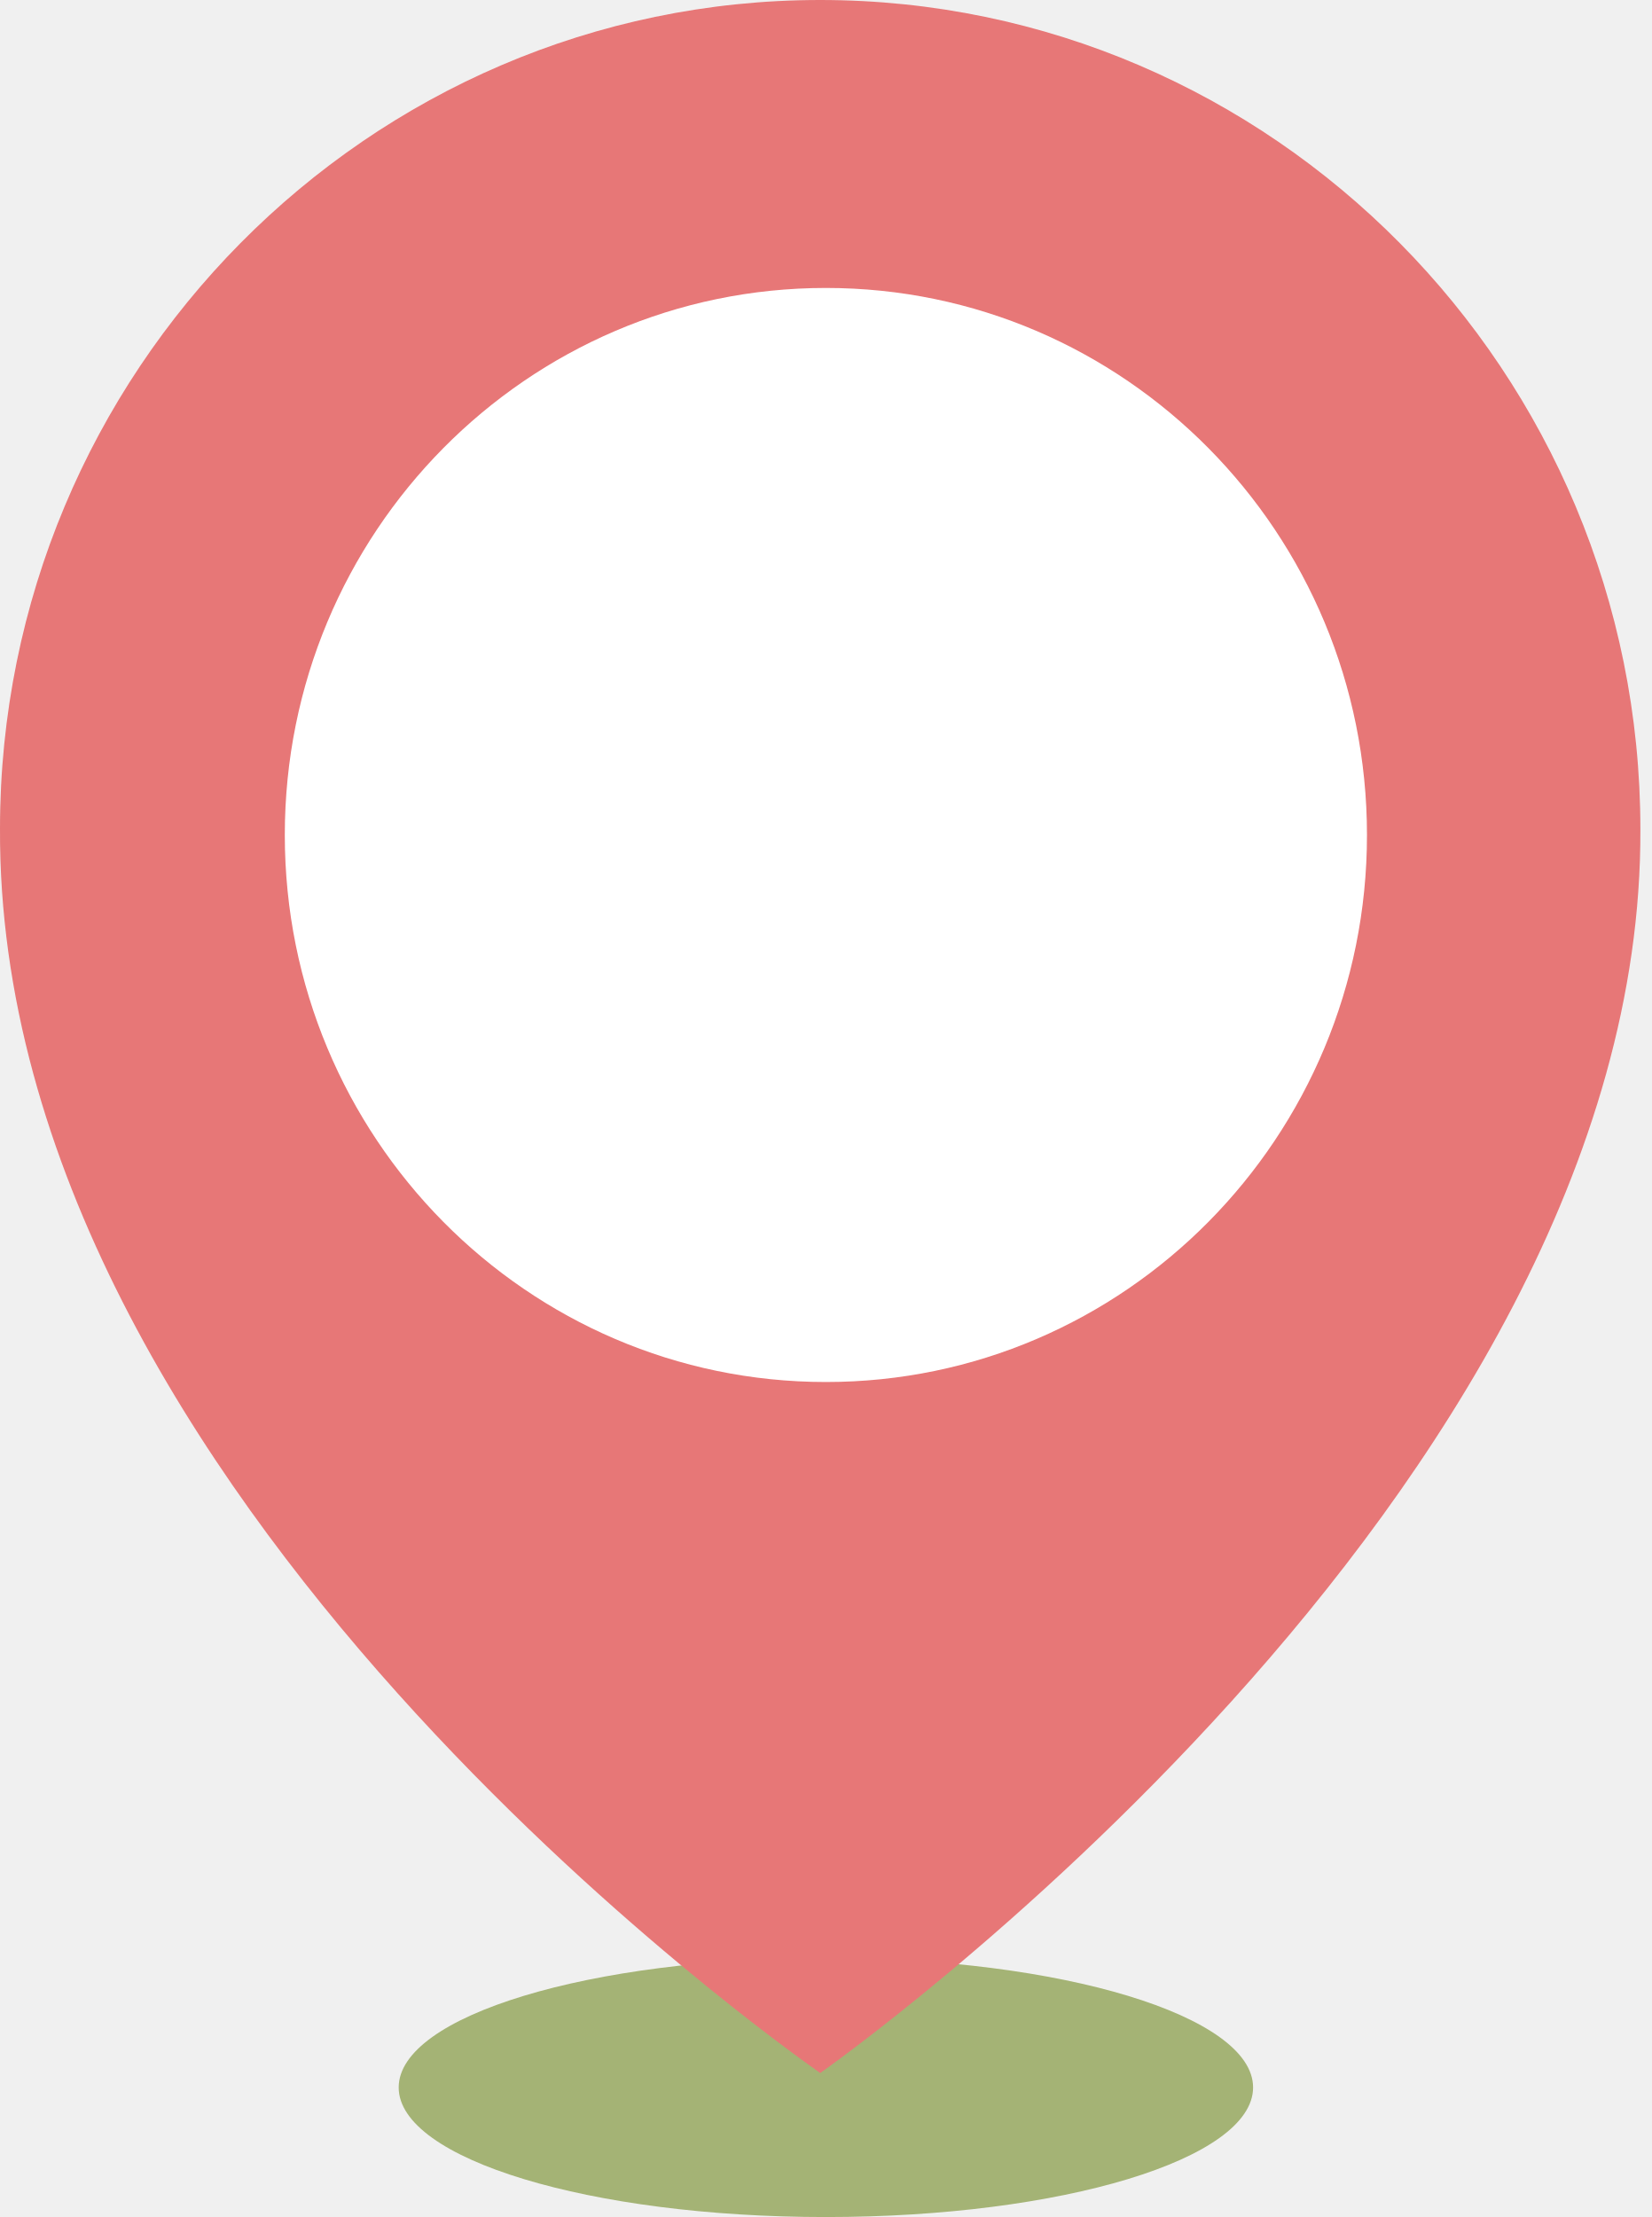
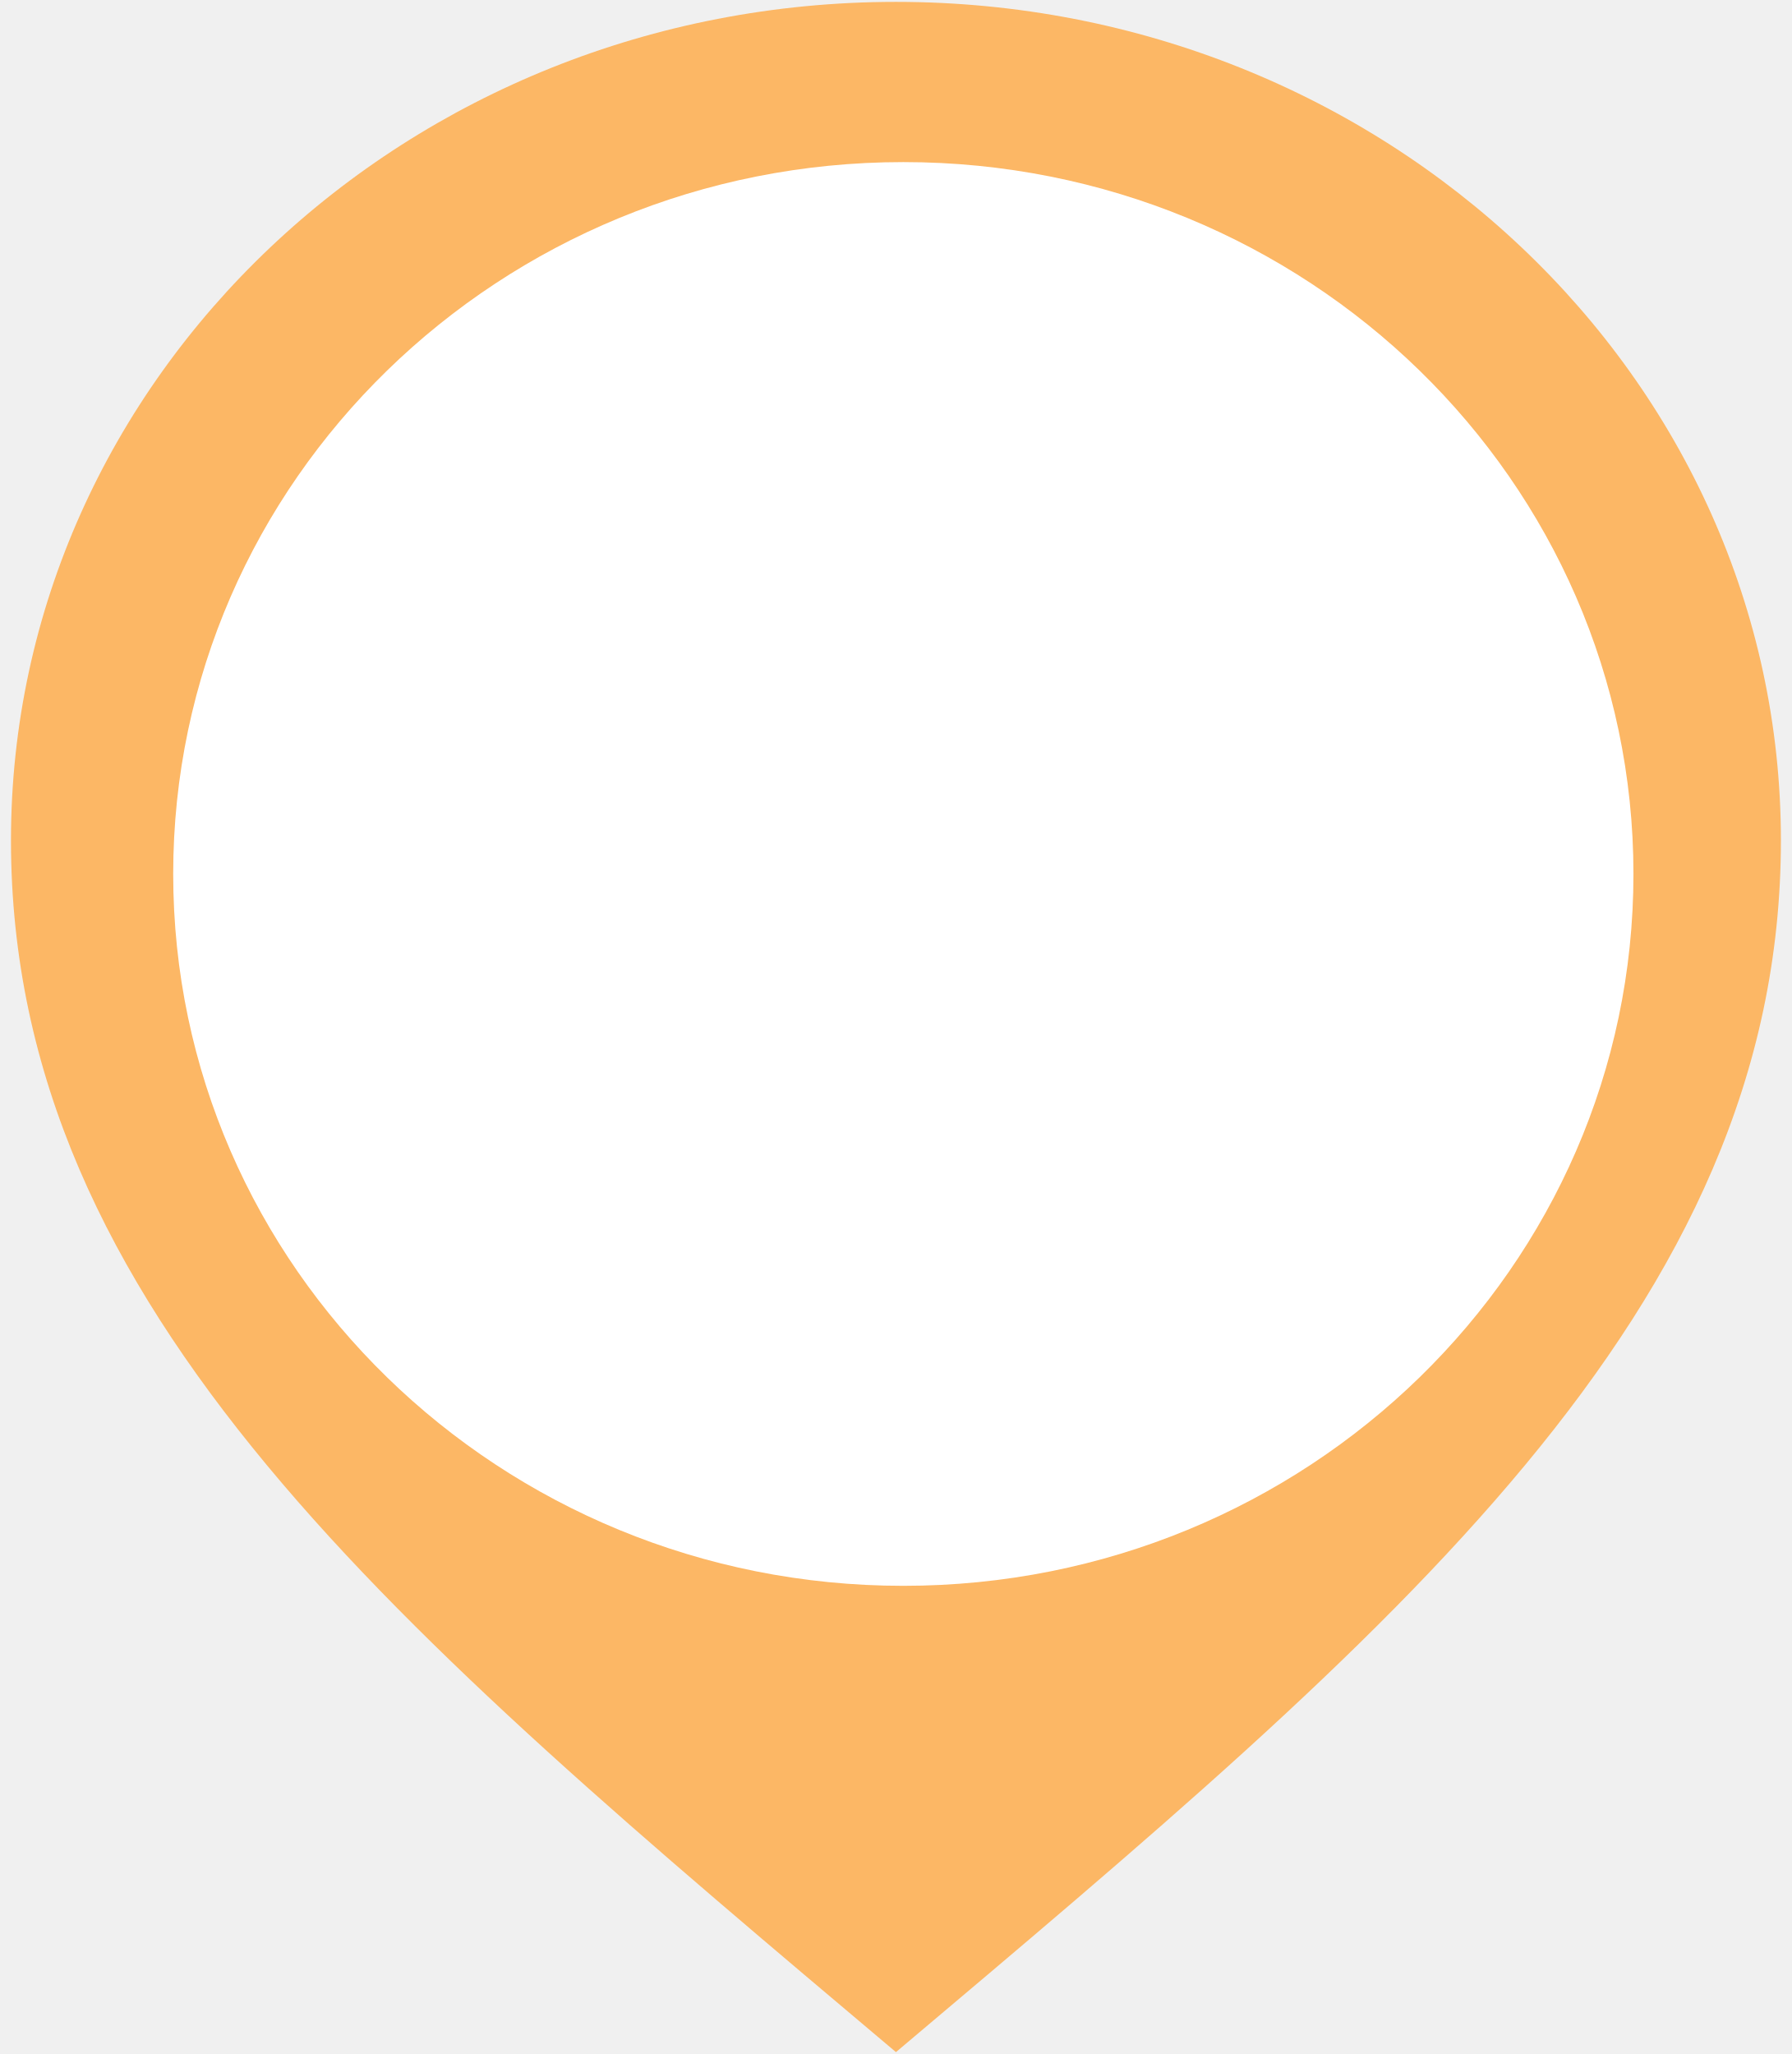
- <svg xmlns="http://www.w3.org/2000/svg" width="38" height="51" viewBox="0 0 38 51" fill="none">
-   <ellipse cx="19" cy="48.02" rx="9.828" ry="2.981" fill="#A4B375" />
-   <path d="M18.869 0C8.465 0 0 8.558 0 19.063C-0.068 34.431 18.152 47.173 18.869 47.688C18.869 47.688 37.806 34.431 37.738 19.075C37.738 8.558 29.273 0 18.869 0ZM18.869 28.613C13.657 28.613 9.435 24.345 9.435 19.075C9.435 13.806 13.657 9.538 18.869 9.538C24.082 9.538 28.304 13.806 28.304 19.075C28.304 24.345 24.082 28.613 18.869 28.613Z" fill="#e77777" />
-   <ellipse cx="19" cy="19.208" rx="12.448" ry="12.584" fill="white" />
+ <svg xmlns="http://www.w3.org/2000/svg" width="41" height="47" fill="none">
+   <path d="m20.5,0.043c-11.182,0 -20.249,8.591 -20.249,19.186c0,10.761 8.859,18.116 20.249,27.728c11.39,-9.611 20.249,-16.967 20.249,-27.728c0,-10.595 -9.068,-19.186 -20.249,-19.186zm0,35.185c-8.948,0 -16.199,-7.002 -16.199,-15.638s7.251,-15.638 16.199,-15.638s16.199,7.002 16.199,15.638s-7.251,15.638 -16.199,15.638z" fill="#fcb765" />
+   <ellipse fill="#fff" cx="20.669" cy="19.998" rx="16.706" ry="16.289" />
</svg>
